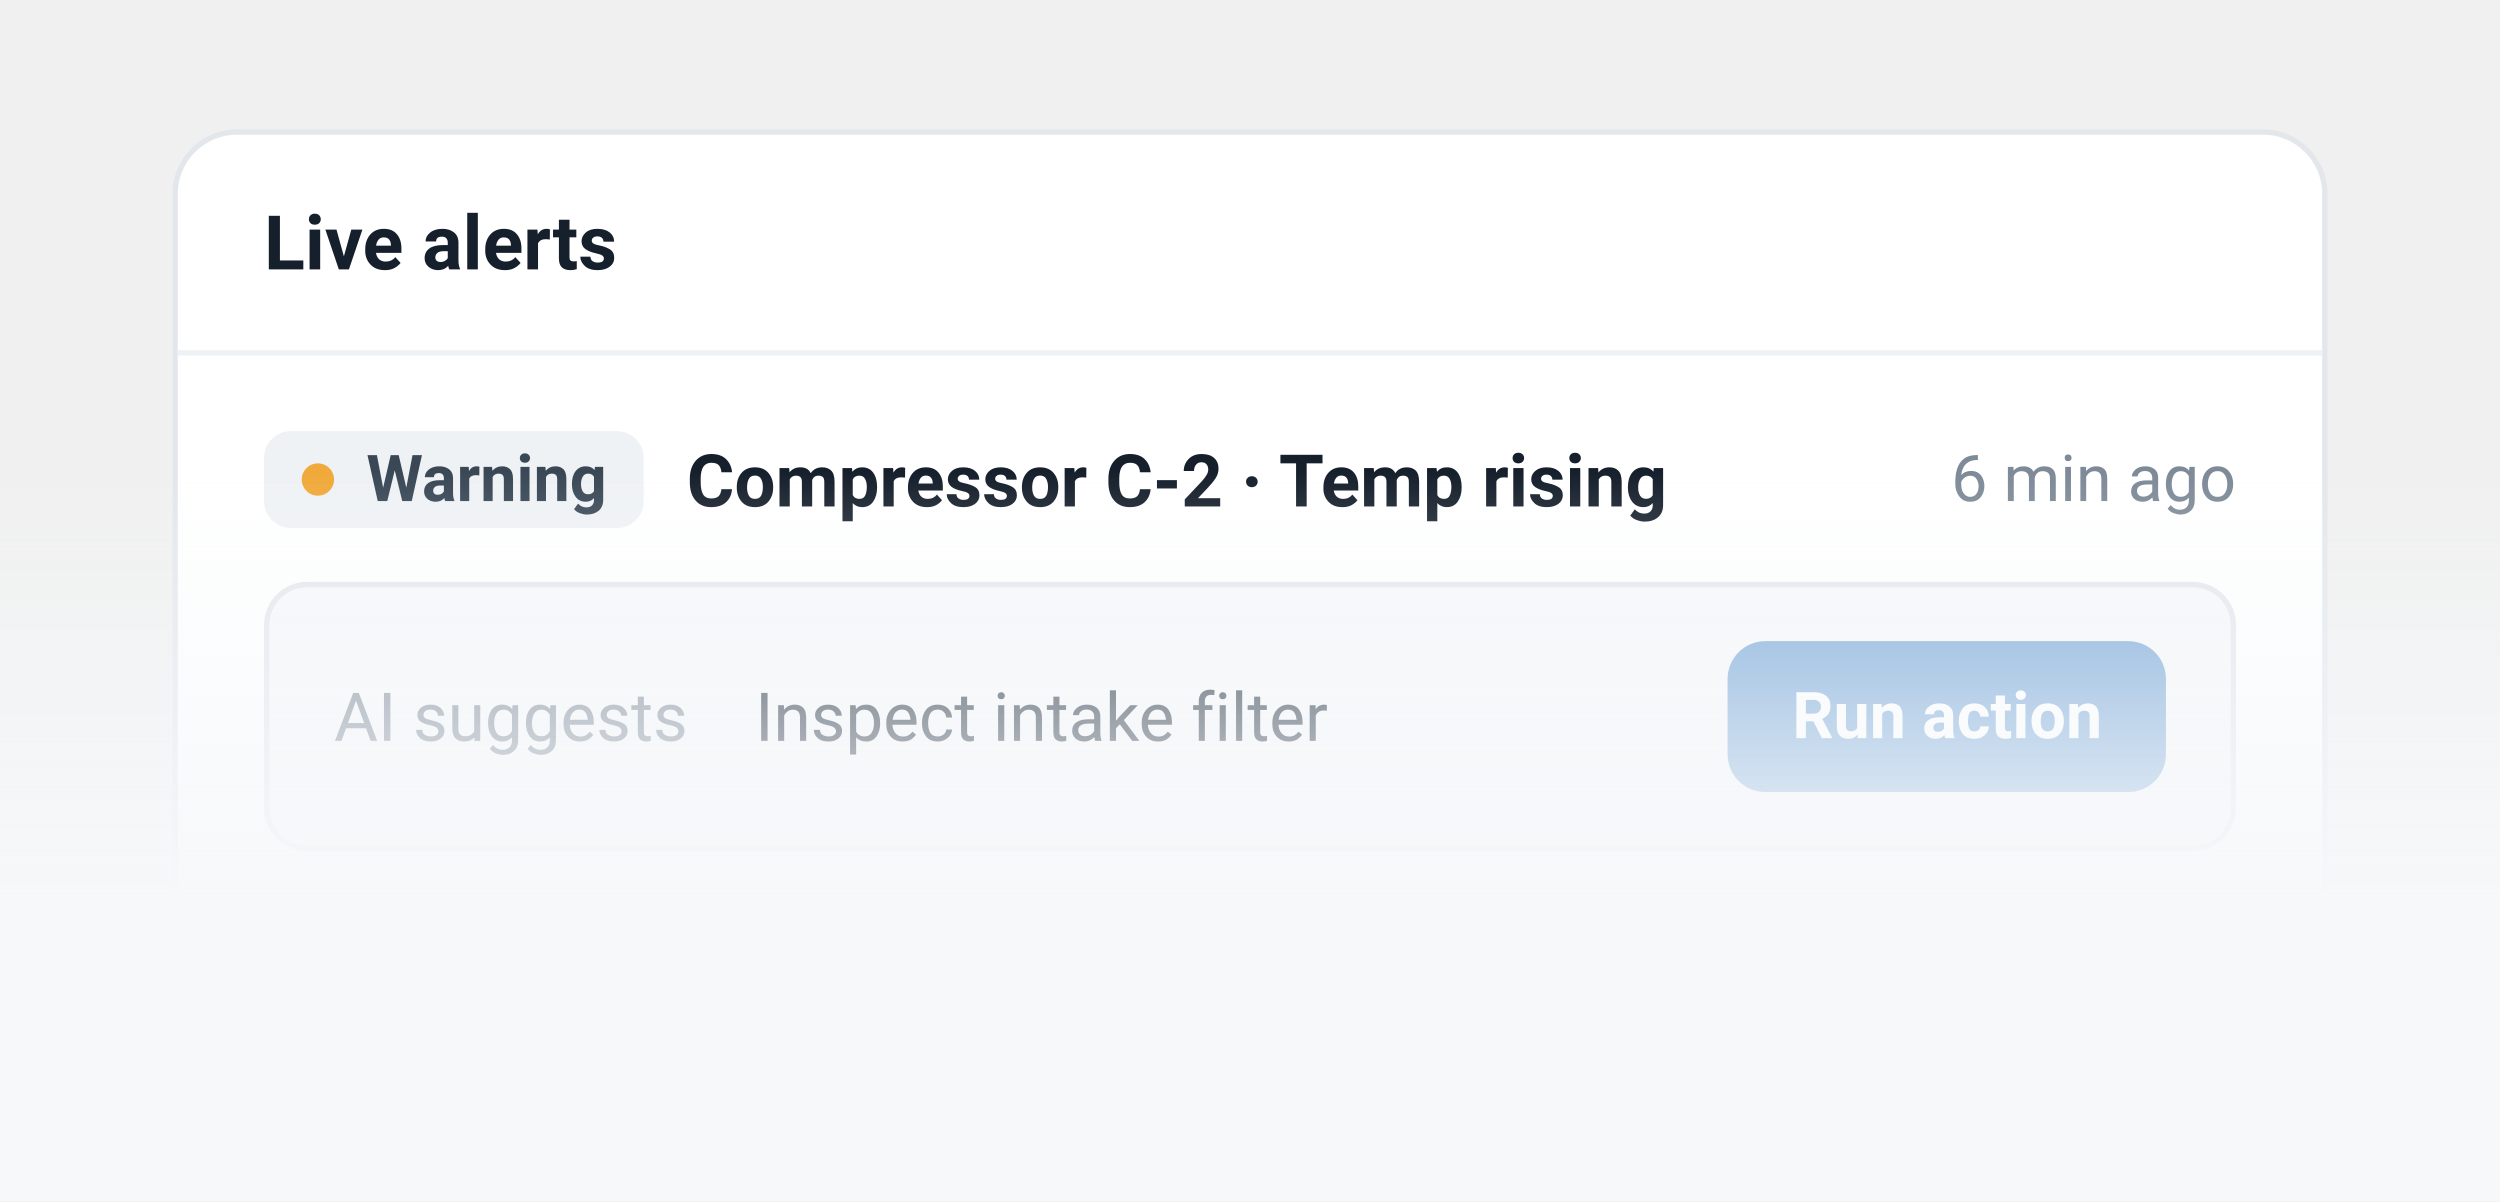
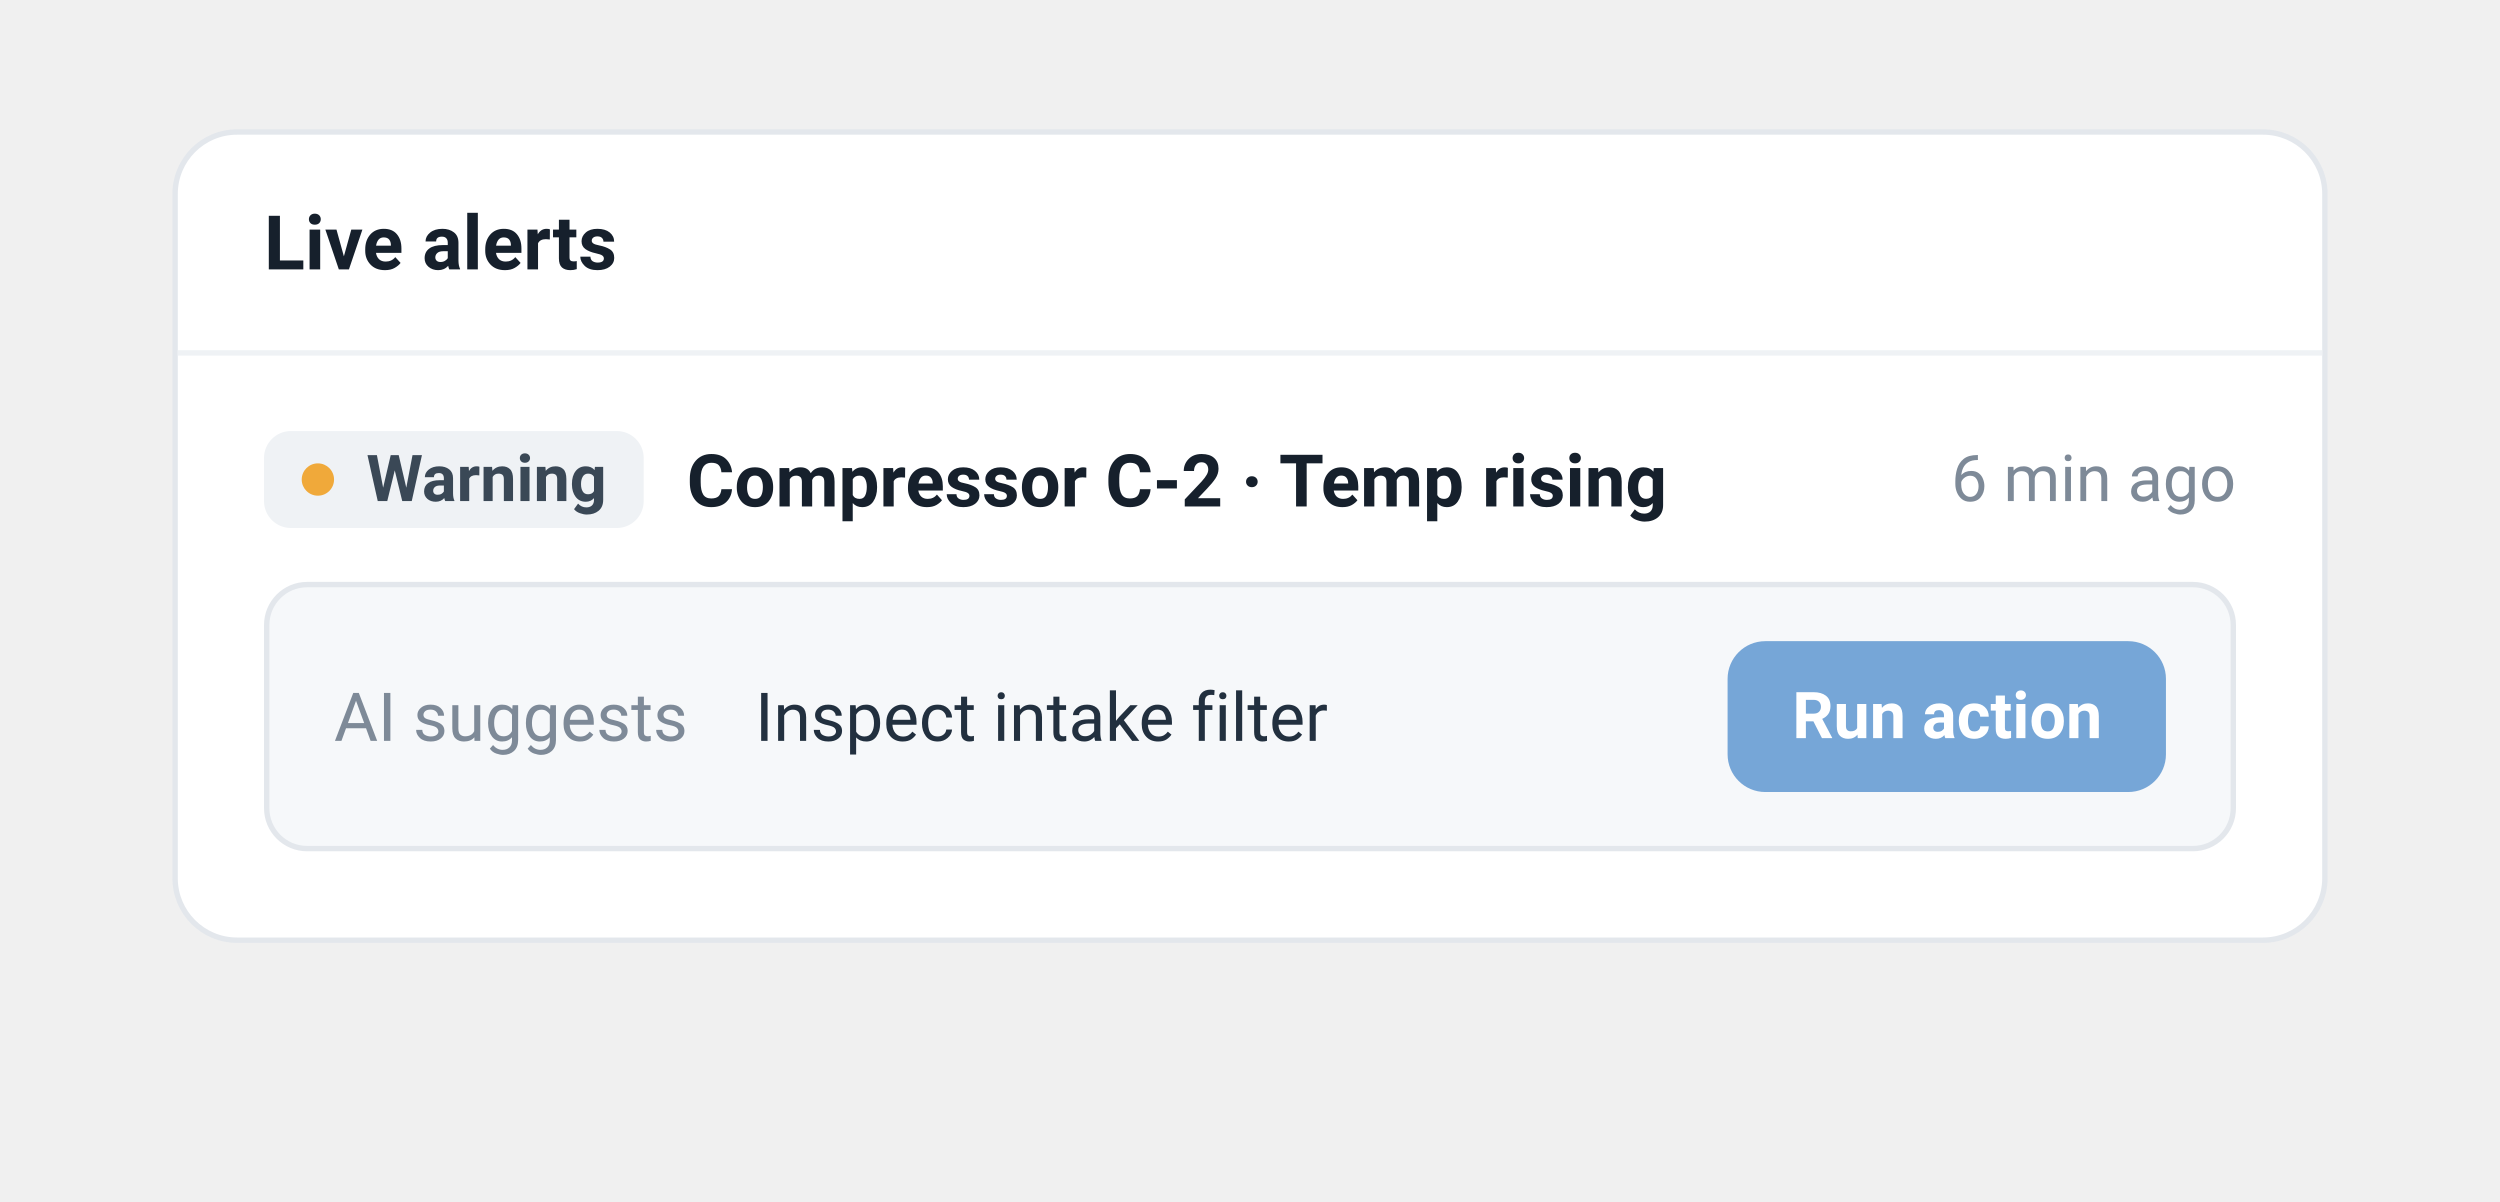
<svg xmlns="http://www.w3.org/2000/svg" width="464" height="223" viewBox="0 0 464 223" fill="none">
  <defs>
-     <linearGradient id="fade0" x1="0" y1="87.5" x2="0" y2="167.0" gradientUnits="userSpaceOnUse">
-       <stop offset="0" stop-color="#F6F8FA" stop-opacity="0" />
-       <stop offset="0.5" stop-color="#F6F8FA" stop-opacity="0.5" />
-       <stop offset="1" stop-color="#F6F8FA" stop-opacity="1" />
-     </linearGradient>
    <clipPath id="card">
      <rect width="464" height="223" rx="0" />
    </clipPath>
  </defs>
  <g clip-path="url(#card)">
    <rect x="32.5" y="24.5" width="399" height="150" rx="11.5" fill="#FFFFFF" stroke="#E3E7EC" stroke-width="1" />
    <line x1="33" y1="65.5" x2="431" y2="65.5" stroke="#EFF2F5" stroke-width="1" />
    <text x="49" y="50" font-family="Roboto" font-size="14" font-weight="600" fill="#16202C">Live alerts</text>
    <rect x="49" y="80" width="70.47" height="18" rx="5" fill="#EFF2F5" />
    <rect x="56" y="86" width="6" height="6" rx="3" fill="#F0A93A" />
    <text x="68" y="93" font-family="Roboto" font-size="12" font-weight="600" fill="#3A4856">Warning</text>
    <text x="127.47" y="94" font-family="Roboto" font-size="13.5" font-weight="600" fill="#16202C">Compressor C-2 · Temp rising</text>
    <text x="362.13" y="93" font-family="Roboto" font-size="12" font-weight="400" fill="#7E8A98">6 min ago</text>
    <rect x="49.5" y="108.5" width="365" height="49" rx="7.5" fill="#F6F8FA" stroke="#E3E7EC" stroke-width="1" />
    <text x="62" y="137.5" font-family="Roboto" font-size="12.5" font-weight="400" fill="#7E8A98">AI suggests</text>
    <text x="140.16" y="137.5" font-family="Roboto" font-size="12.5" font-weight="400" fill="#22303F">Inspect intake filter</text>
    <rect x="320.64" y="119" width="81.36" height="28" rx="7" fill="#76A6D7" />
    <text x="332.64" y="137" font-family="Roboto" font-size="12" font-weight="600" fill="#FFFFFF">Run action</text>
-     <rect x="0" y="87.5" width="464" height="135.5" fill="url(#fade0)" />
  </g>
</svg>
